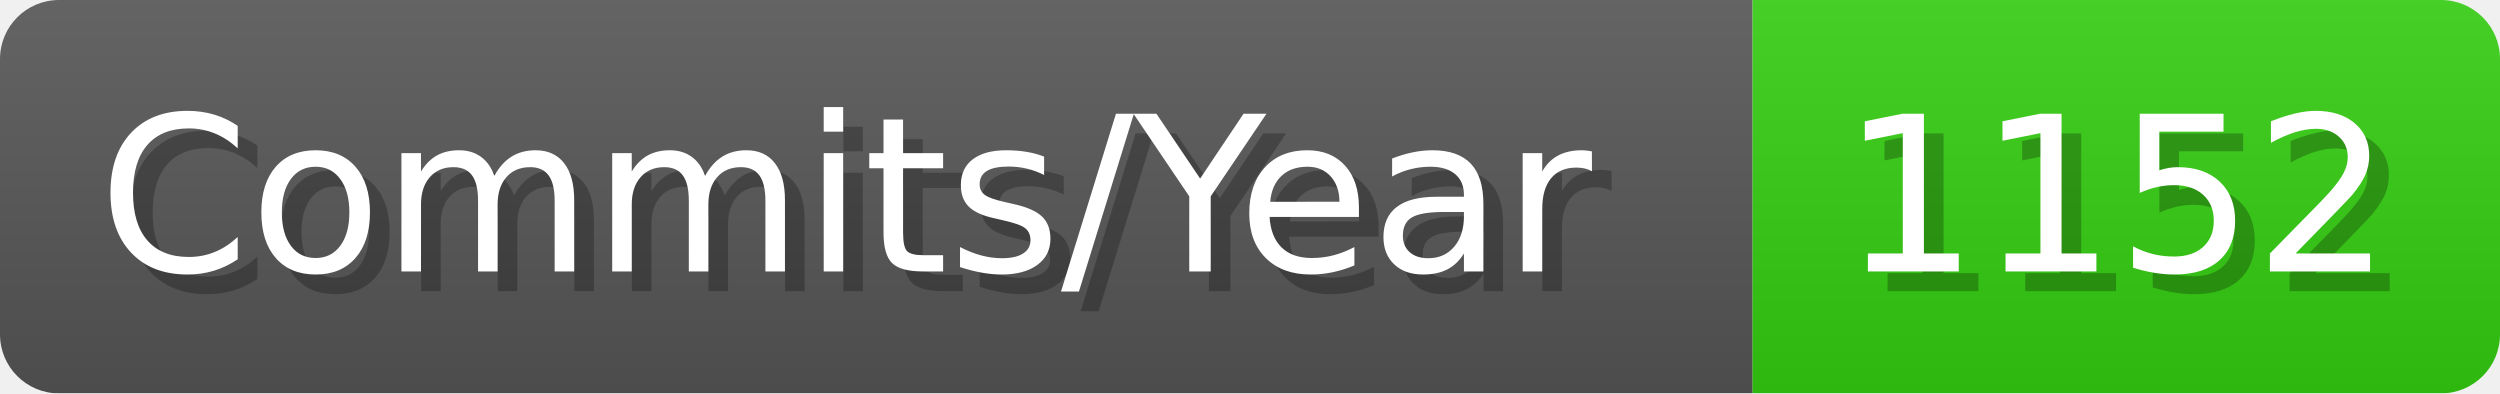
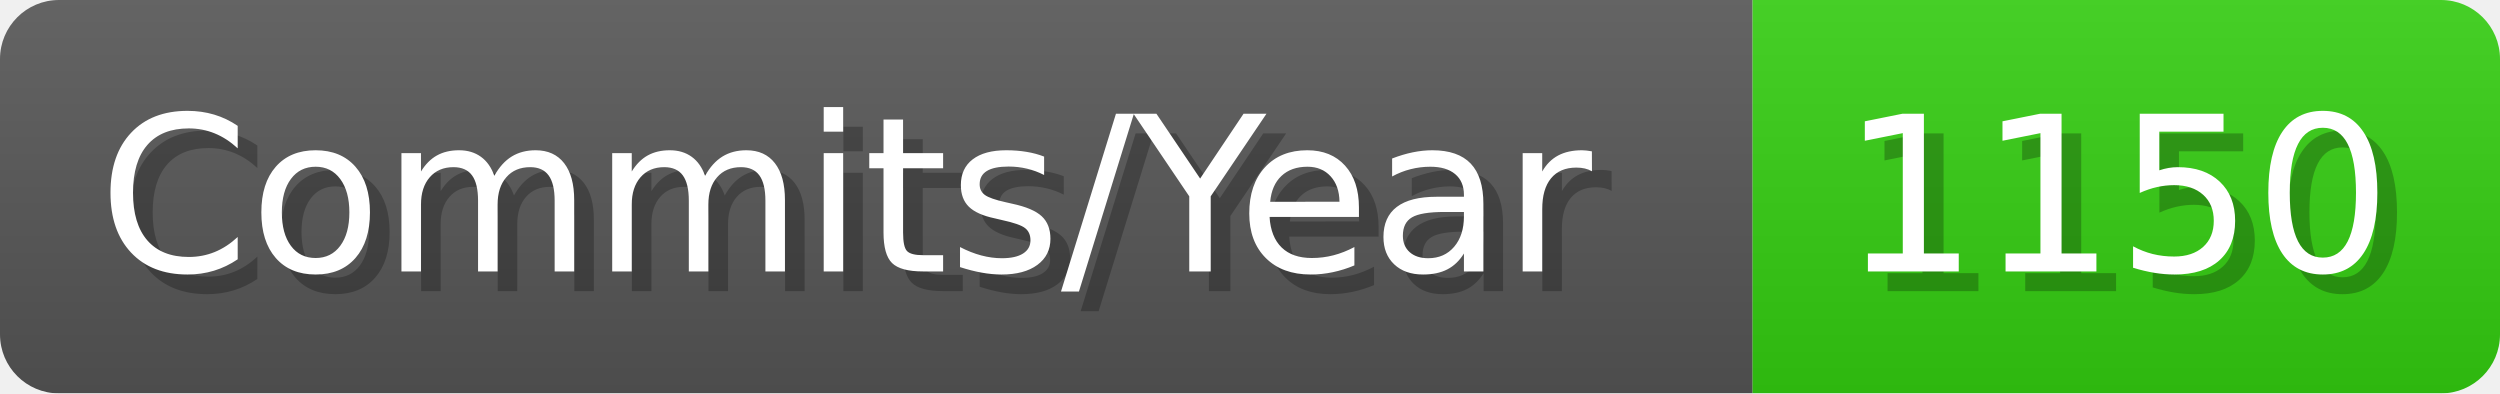
- <svg xmlns="http://www.w3.org/2000/svg" width="127.1" height="20" viewBox="0 0 1271 200" role="img" aria-label="Commits/Year: 1152">
+ <svg xmlns="http://www.w3.org/2000/svg" width="127.1" height="20" viewBox="0 0 1271 200" role="img" aria-label="Commits/Year: 1150">
  <linearGradient id="aUPdi" x2="0" y2="100%">
    <stop offset="0" stop-opacity=".1" stop-color="#EEE" />
    <stop offset="1" stop-opacity=".1" />
  </linearGradient>
  <mask id="WfAiQ">
    <rect width="1271" height="200" rx="30" fill="#FFF" />
  </mask>
  <g mask="url(#WfAiQ)">
    <rect width="891" height="200" fill="#555" />
    <rect width="380" height="200" fill="#3C1" x="891" />
    <rect width="1271" height="200" fill="url(#aUPdi)" />
  </g>
  <g aria-hidden="true" fill="#fff" text-anchor="start" font-family="Verdana,DejaVu Sans,sans-serif" font-size="110">
    <text x="60" y="148" textLength="791" fill="#000" opacity="0.25">Commits/Year</text>
    <text x="50" y="138" textLength="791">Commits/Year</text>
-     <text x="946" y="148" textLength="280" fill="#000" opacity="0.25">1152</text>
-     <text x="936" y="138" textLength="280">1152</text>
+     <text x="946" y="148" textLength="280" fill="#000" opacity="0.25">1150</text>
+     <text x="936" y="138" textLength="280">1150</text>
  </g>
</svg>
